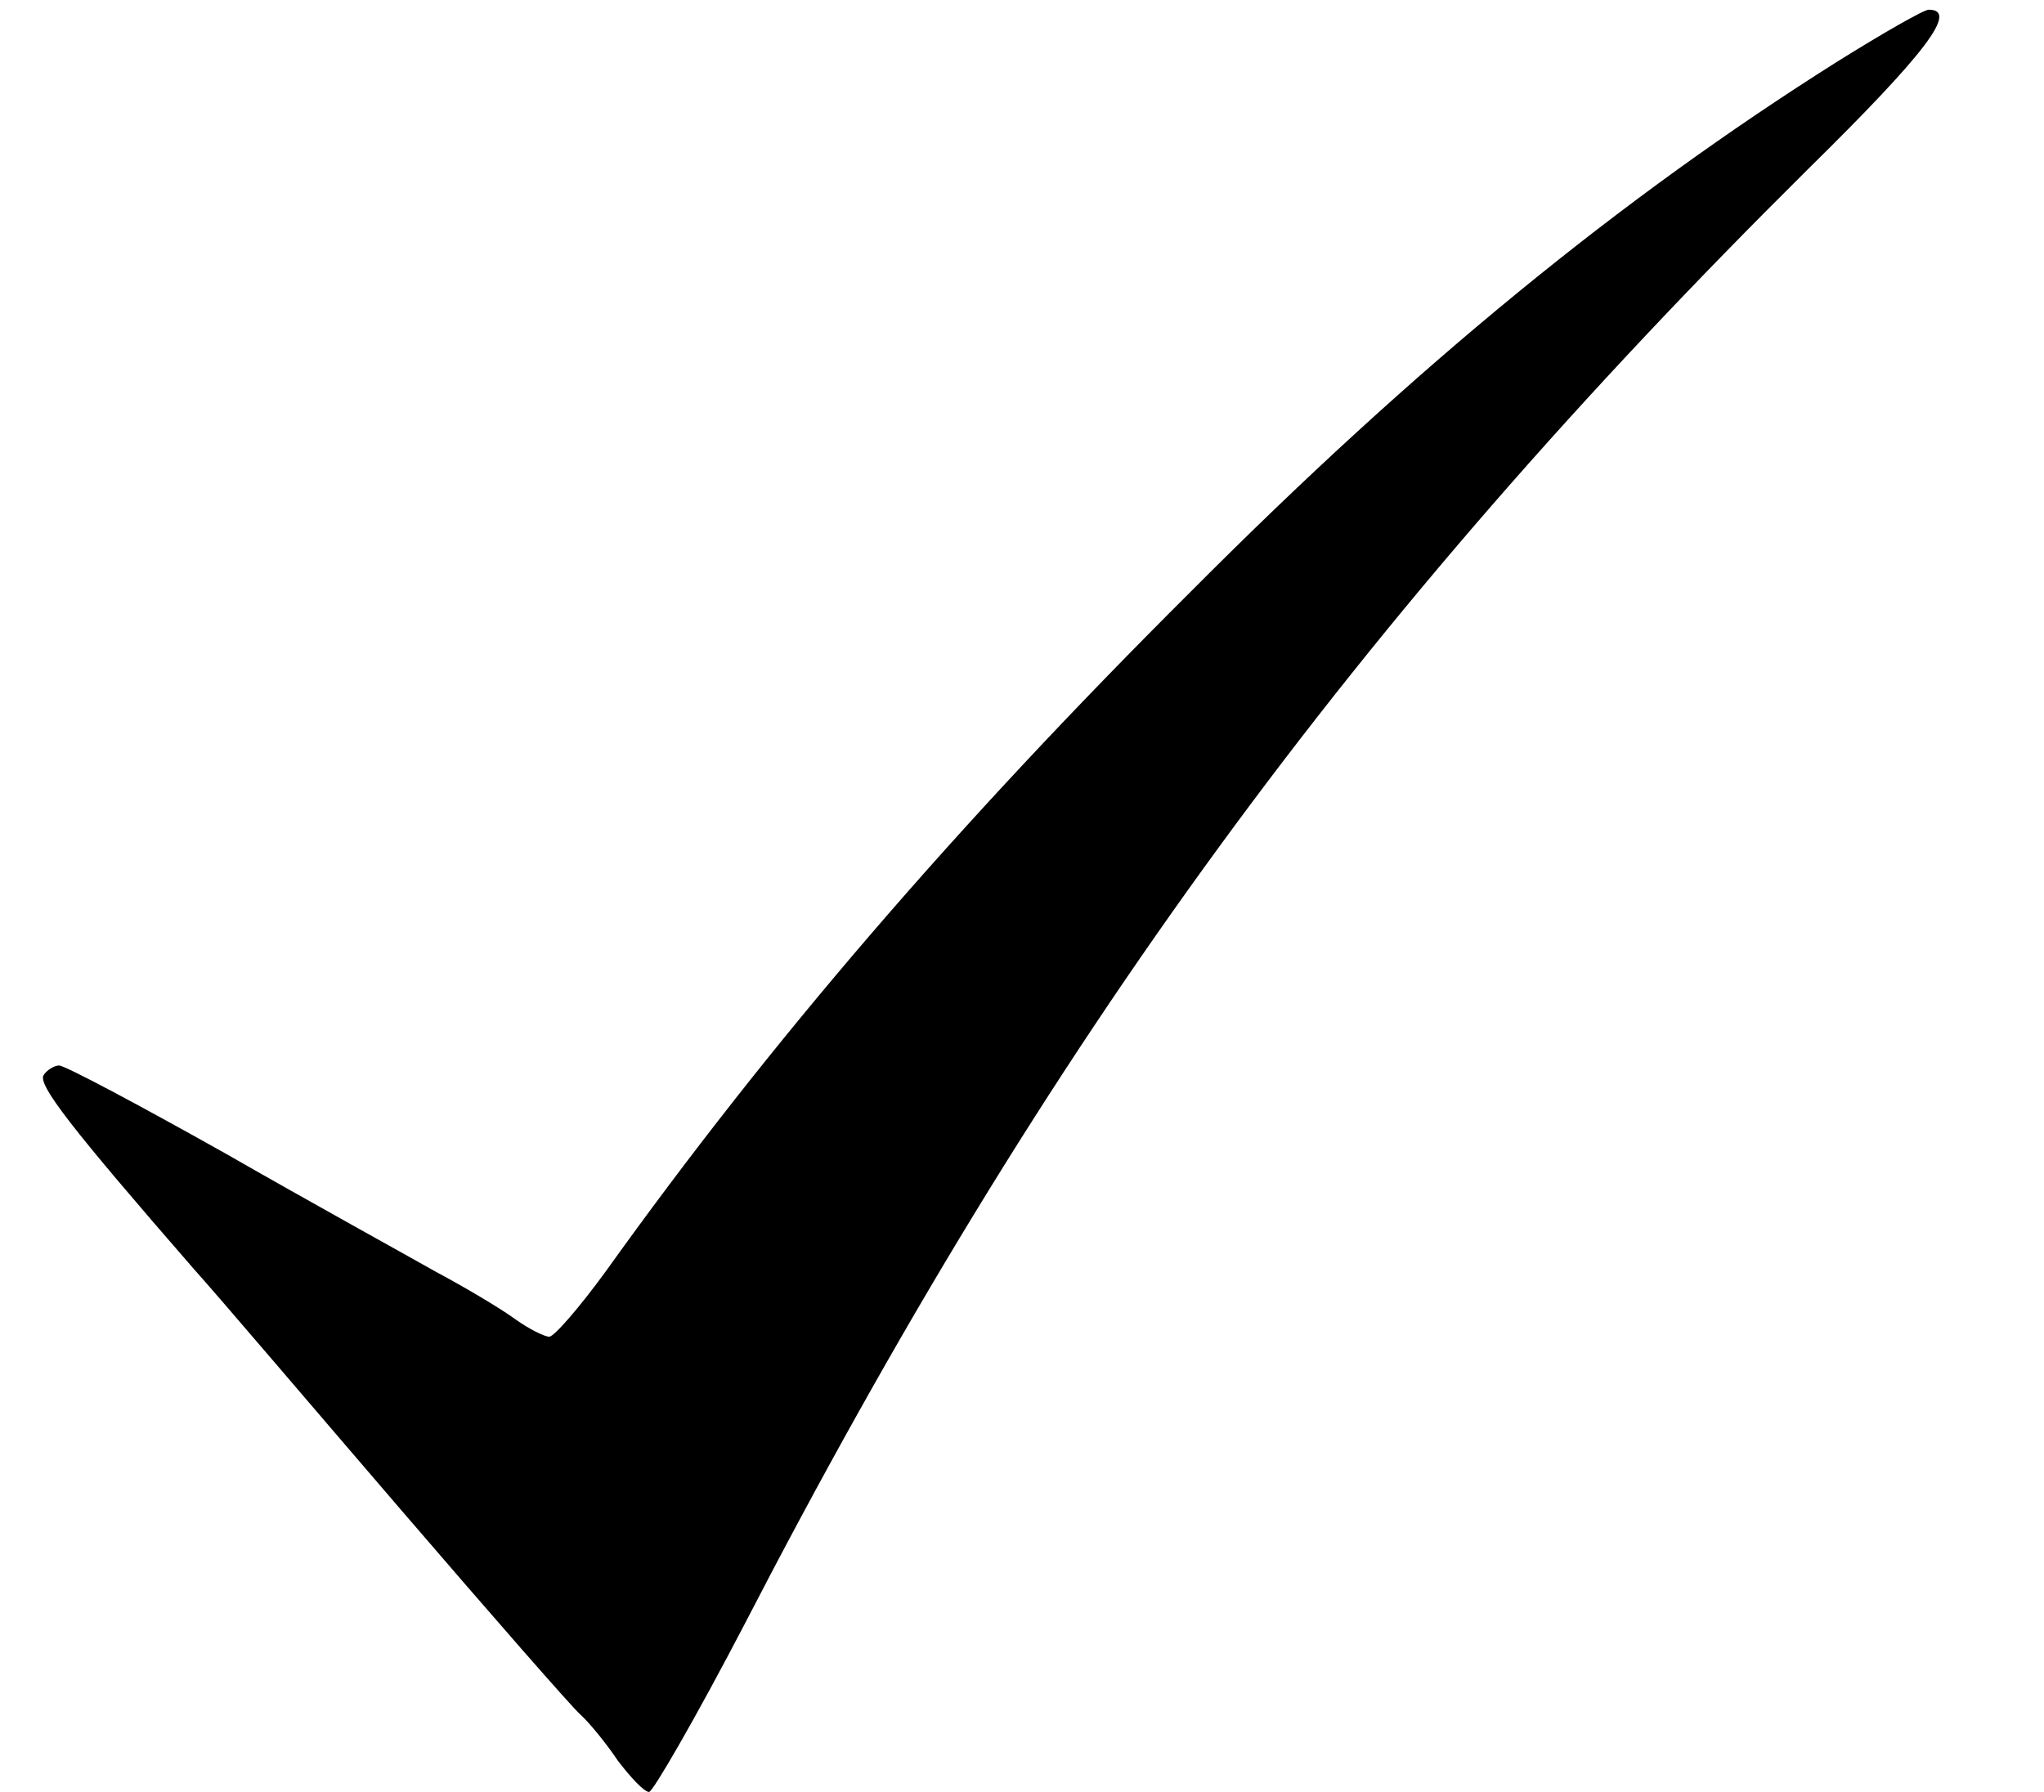
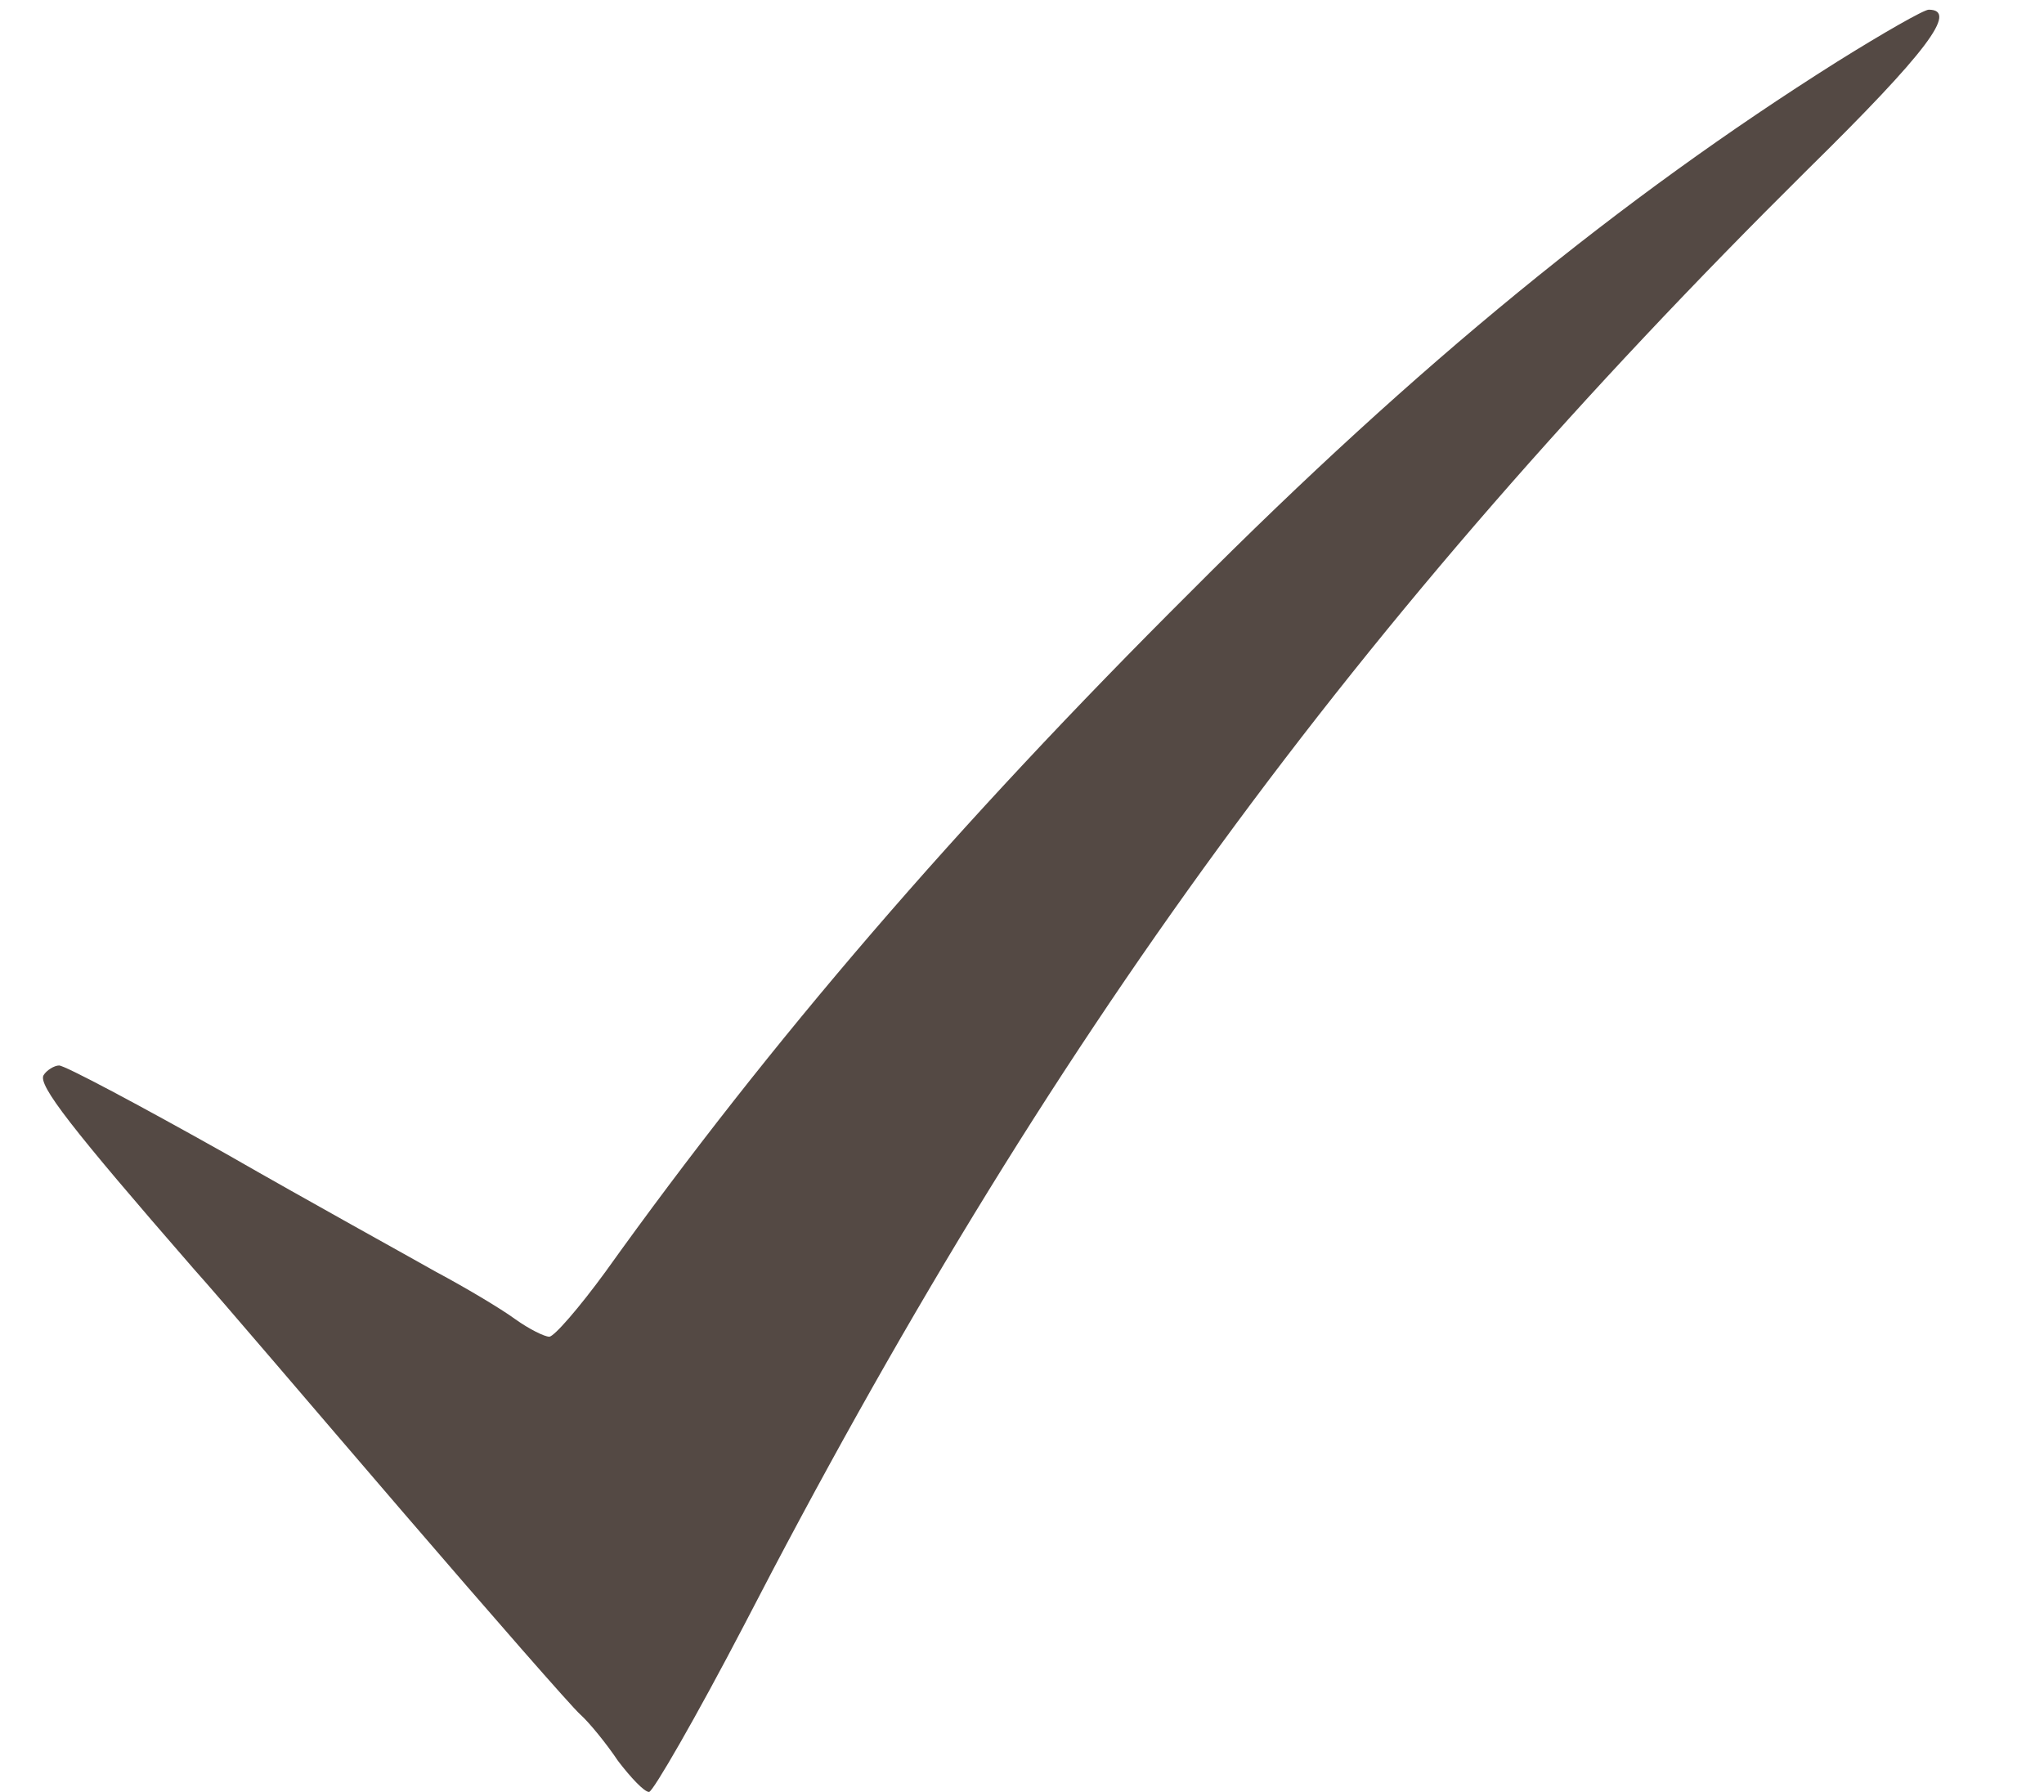
<svg xmlns="http://www.w3.org/2000/svg" version="1.0" width="211pt" height="185pt" viewBox="0 0 211 185" preserveAspectRatio="xMidYMid meet">
-   <g transform="translate(0,185) scale(0.1,-0.1)" fill="#000000" stroke="none">
+   <g transform="translate(0,185) scale(0.1,-0.1)" fill="#544944" stroke="none">
    <path d="M1896 1786 c-222 -140 -433 -312 -666 -546 -243 -242 -434 -464 -605 -703 -27 -37 -53 -67 -58 -67 -5 0 -21 8 -35 18 -15 11 -52 33 -82 49 -30 17 -128 71 -217 122 -89 50 -166 91 -172 91 -5 0 -13 -5 -16 -10 -6 -10 28 -54 155 -200 27 -30 123 -143 215 -250 92 -107 175 -202 184 -210 9 -8 27 -30 39 -48 13 -17 27 -32 32 -32 4 0 49 78 98 172 312 604 632 1041 1098 1503 123 121 156 165 125 165 -5 0 -47 -24 -95 -54z" />
  </g>
</svg>
